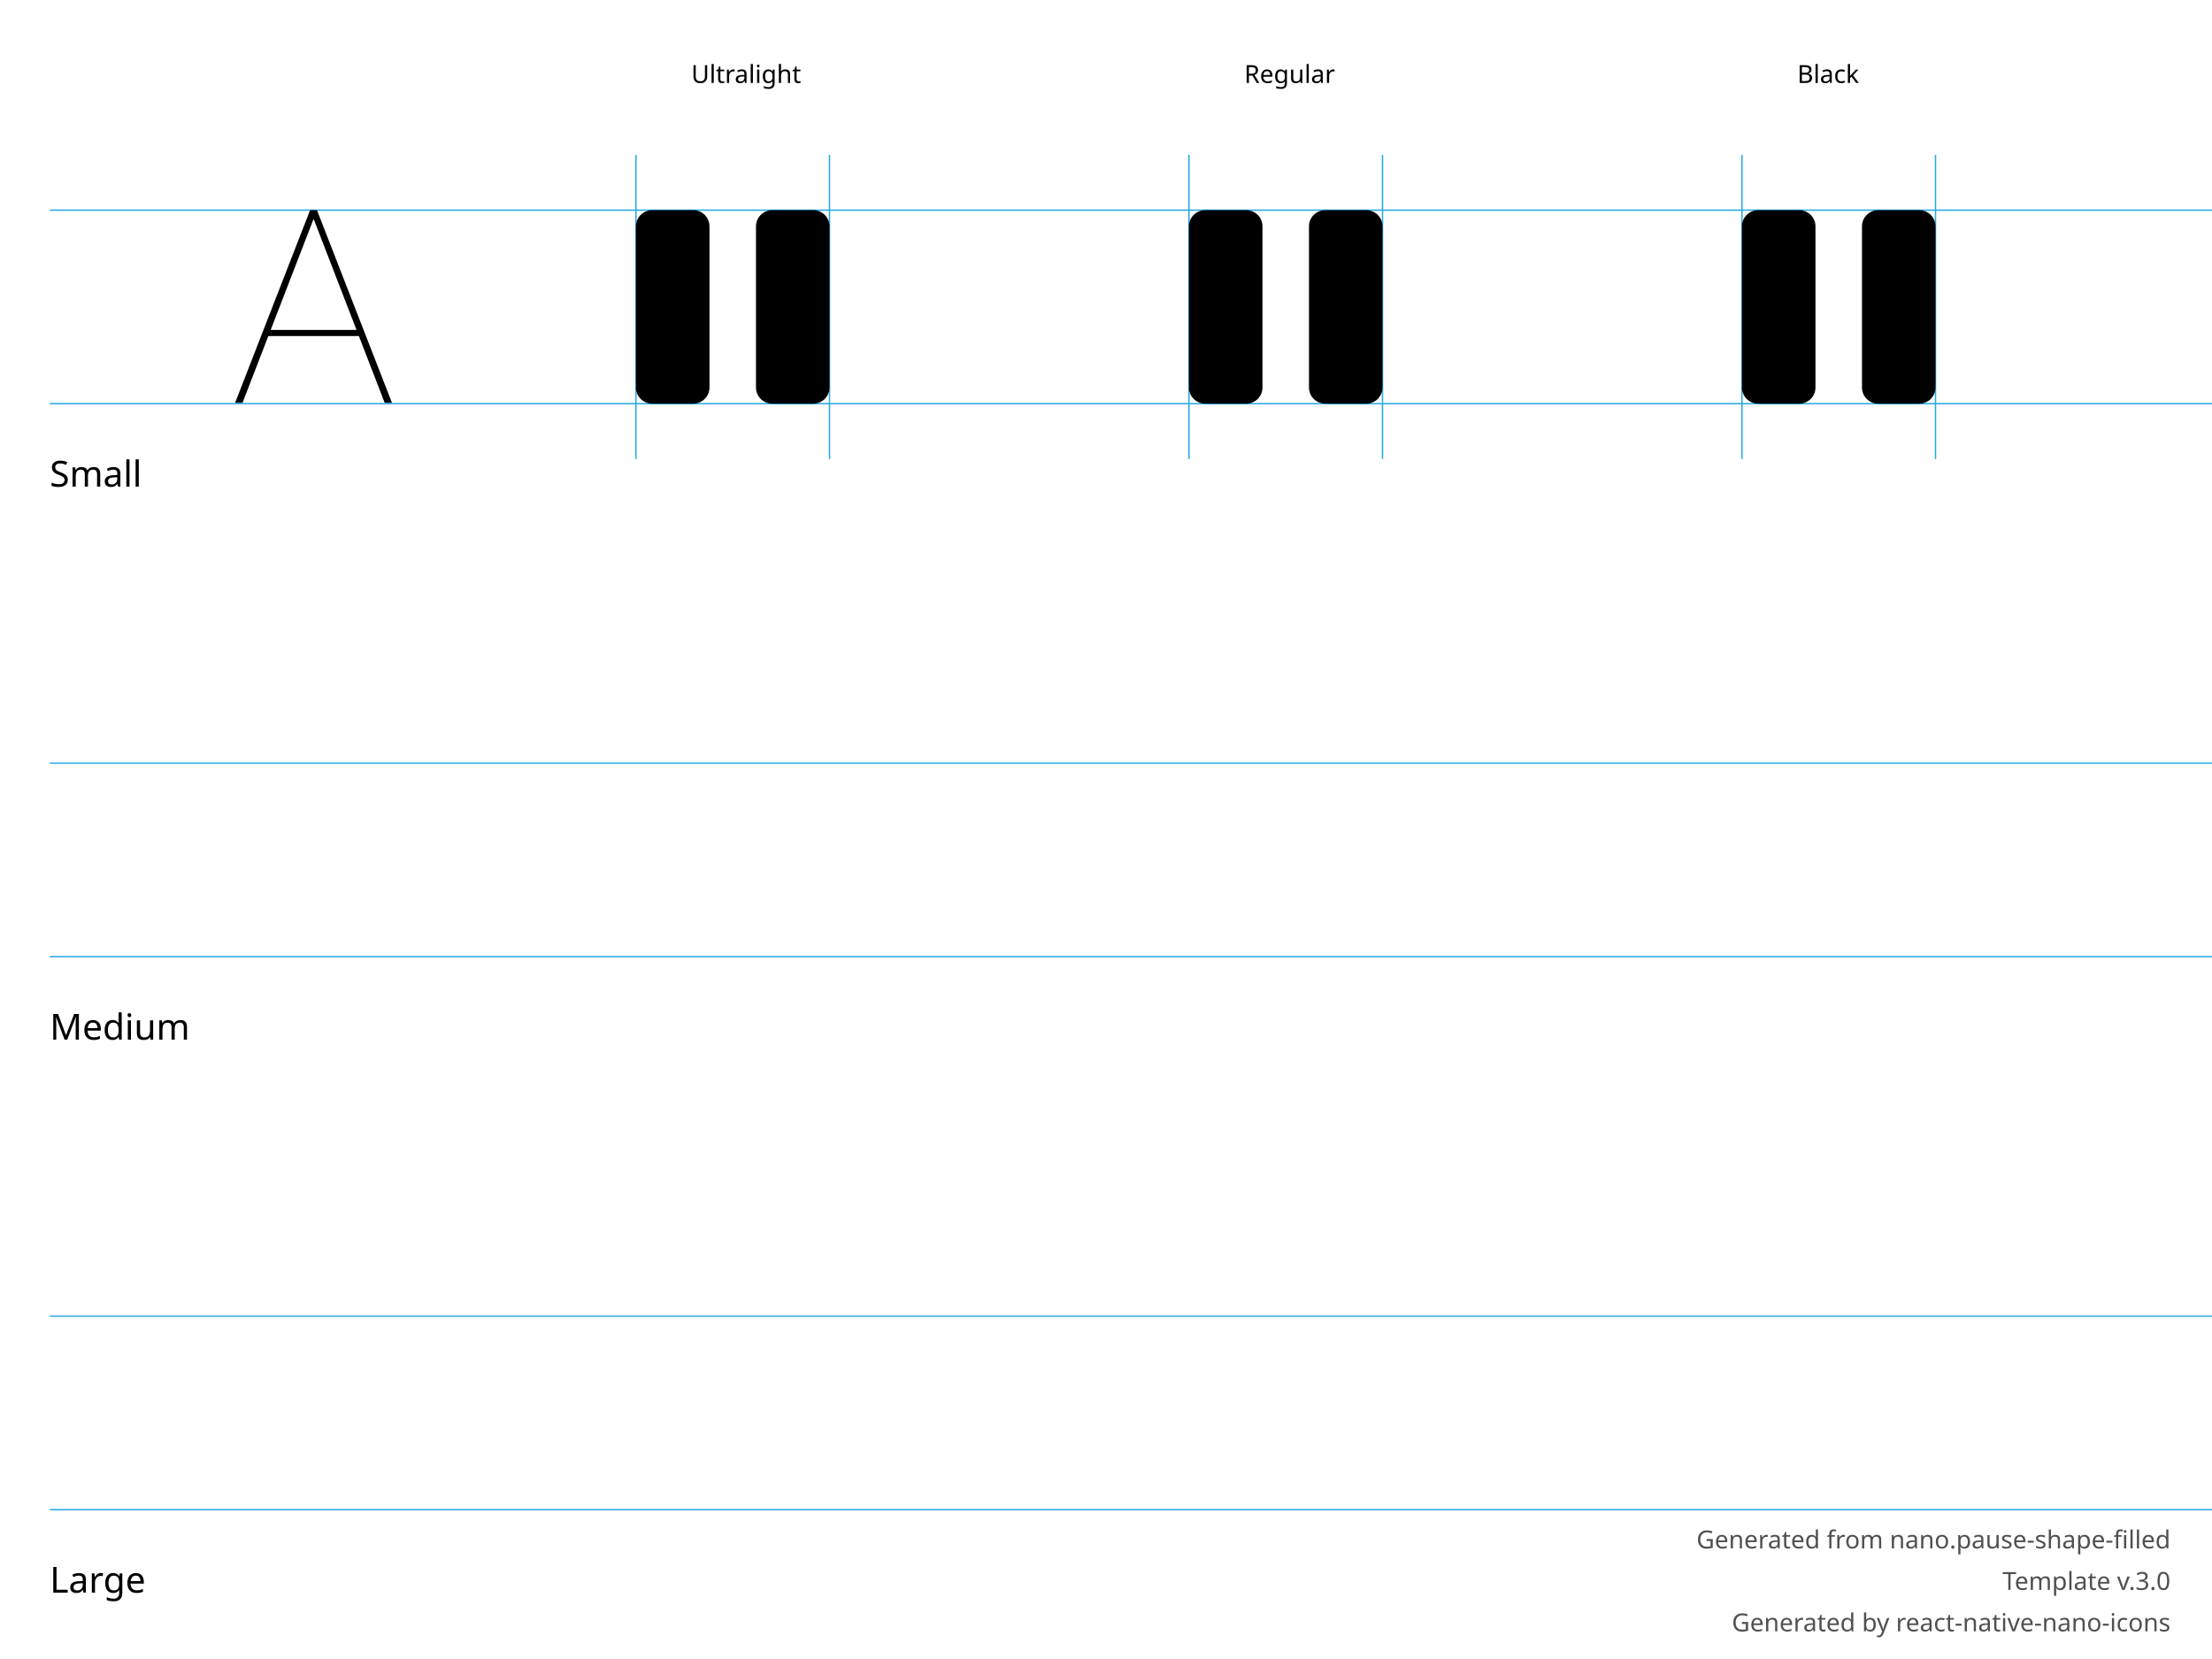
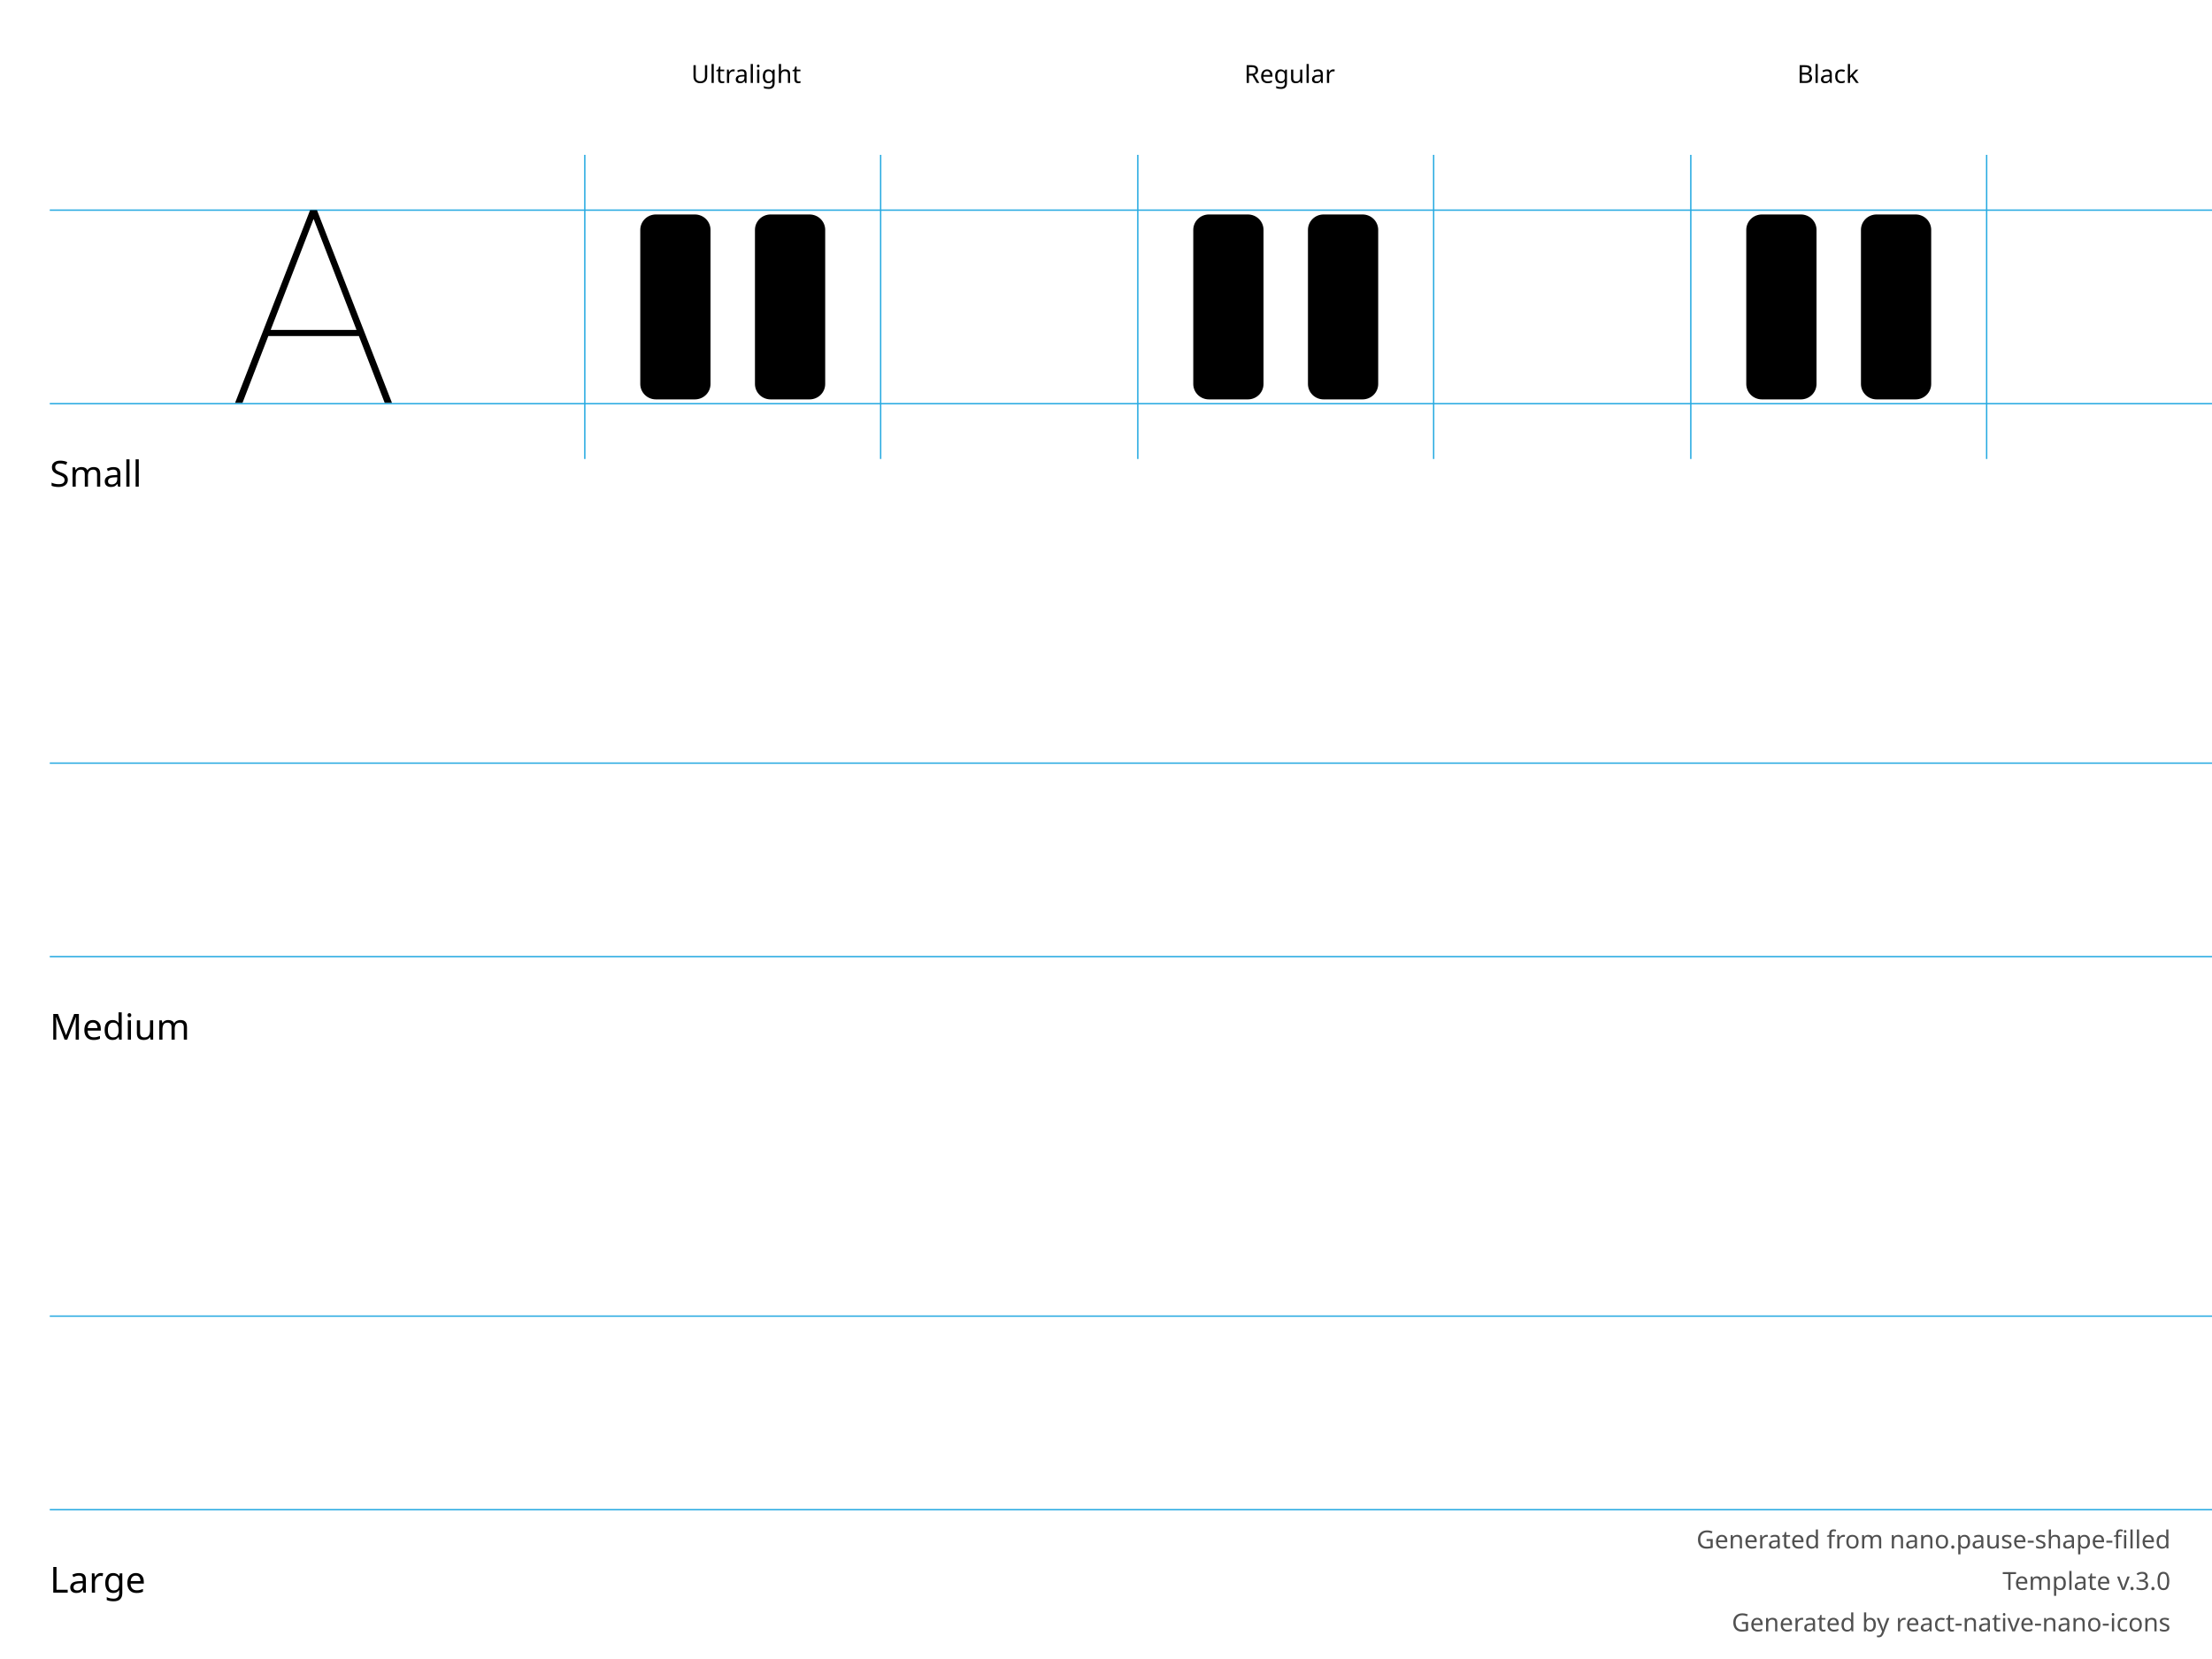
<svg xmlns="http://www.w3.org/2000/svg" width="800" height="600" version="1.1">
  <style>
    .monochrome-0 {fill:#000000}
    .multicolor-0:custom {fill:#000000}
  </style>
  <g id="Notes" font-family="'LucidaGrande', 'Lucida Grande', sans-serif" font-weight="500" font-size="13px">
    <rect x="0" y="0" width="800" height="600" fill="white" />
    <g font-weight="500" font-size="13px">
      <text x="18px" y="176px">Small</text>
      <text x="18px" y="376px">Medium</text>
      <text x="18px" y="576px">Large</text>
    </g>
    <g font-weight="300" font-size="9px">
      <text x="250px" y="30px">Ultralight</text>
      <text x="450px" y="30px">Regular</text>
      <text x="650px" y="30px">Black</text>
      <text id="descriptive-name" fill="#505050" x="785.0" y="560.0" text-anchor="end">Generated from nano.pause-shape-filled</text>
      <text id="template-version" fill="#505050" x="785.0" y="575.0" text-anchor="end">Template v.3.0</text>
      <text fill="#505050" x="785.0" y="590.0" text-anchor="end">Generated by react-native-nano-icons</text>
    </g>
  </g>
  <g id="Guides" stroke="rgb(39,170,225)" stroke-width="0.5px">
    <path id="Capline-S" d="M18,76 l800,0" />
    <path id="H-reference" d="M85,145.755 L87.685,145.755 L113.369,79.287 L114.052,79.287 L114.052,76 L112.148,76 L85,145.755 Z M95.693,121.536 L130.996,121.536 L130.263,119.313 L96.474,119.313 L95.693,121.536 Z M139.15,145.755 L141.787,145.755 L114.638,76 L113.466,76 L113.466,79.287 L139.15,145.755 Z" stroke="none" />
    <path id="Baseline-S" d="M18,146 l800,0" />
-     <path id="left-margin-Ultralight-S" d="M230,56 l0,110" />
-     <path id="right-margin-Ultralight-S" d="M300,56 l0,110" />
-     <path id="left-margin-Regular-S" d="M430,56 l0,110" />
-     <path id="right-margin-Regular-S" d="M500,56 l0,110" />
-     <path id="left-margin-Black-S" d="M630,56 l0,110" />
-     <path id="right-margin-Black-S" d="M700,56 l0,110" />
+     <path id="left-margin-Ultralight-S" d="M211.5,56 l0,110" />
+     <path id="right-margin-Ultralight-S" d="M318.5,56 l0,110" />
+     <path id="left-margin-Regular-S" d="M411.5,56 l0,110" />
+     <path id="right-margin-Regular-S" d="M518.5,56 l0,110" />
+     <path id="left-margin-Black-S" d="M611.5,56 l0,110" />
+     <path id="right-margin-Black-S" d="M718.5,56 l0,110" />
    <path id="Capline-M" d="M18,276 l800,0" />
    <path id="Baseline-M" d="M18,346 l800,0" />
    <path id="Capline-L" d="M18,476 l800,0" />
    <path id="Baseline-L" d="M18,546 l800,0" />
  </g>
  <g id="Symbols">
-     <g id="Ultralight-S" transform="matrix(3.5,0,0,3.5,209,55)">
+     <g id="Ultralight-S" transform="matrix(3.344,0,0,3.344,211.5,57.5)">
      <path class="monochrome-0 multicolor-0:custom" d="M26,7.667 L26,24.333 C26,24.775 25.822,25.199 25.506,25.512 C25.189,25.824 24.759,26 24.312,26 L20.091,26 C19.643,26 19.214,25.824 18.897,25.512 C18.58,25.199 18.403,24.775 18.403,24.333 L18.403,7.667 C18.403,7.225 18.58,6.801 18.897,6.488 C19.214,6.176 19.643,6 20.091,6 L24.312,6 C24.759,6 25.189,6.176 25.506,6.488 C25.822,6.801 26,7.225 26,7.667 Z M11.909,6 L7.688,6 C7.241,6 6.811,6.176 6.494,6.488 C6.178,6.801 6,7.225 6,7.667 L6,24.333 C6,24.775 6.178,25.199 6.494,25.512 C6.811,25.824 7.241,26 7.688,26 L11.909,26 C12.357,26 12.786,25.824 13.103,25.512 C13.42,25.199 13.597,24.775 13.597,24.333 L13.597,7.667 C13.597,7.225 13.42,6.801 13.103,6.488 C12.786,6.176 12.357,6 11.909,6 Z" />
    </g>
-     <g id="Regular-S" transform="matrix(3.5,0,0,3.5,409,55)">
+     <g id="Regular-S" transform="matrix(3.344,0,0,3.344,411.5,57.5)">
      <path class="monochrome-0 multicolor-0:custom" d="M26,7.667 L26,24.333 C26,24.775 25.822,25.199 25.506,25.512 C25.189,25.824 24.759,26 24.312,26 L20.091,26 C19.643,26 19.214,25.824 18.897,25.512 C18.58,25.199 18.403,24.775 18.403,24.333 L18.403,7.667 C18.403,7.225 18.58,6.801 18.897,6.488 C19.214,6.176 19.643,6 20.091,6 L24.312,6 C24.759,6 25.189,6.176 25.506,6.488 C25.822,6.801 26,7.225 26,7.667 Z M11.909,6 L7.688,6 C7.241,6 6.811,6.176 6.494,6.488 C6.178,6.801 6,7.225 6,7.667 L6,24.333 C6,24.775 6.178,25.199 6.494,25.512 C6.811,25.824 7.241,26 7.688,26 L11.909,26 C12.357,26 12.786,25.824 13.103,25.512 C13.42,25.199 13.597,24.775 13.597,24.333 L13.597,7.667 C13.597,7.225 13.42,6.801 13.103,6.488 C12.786,6.176 12.357,6 11.909,6 Z" />
    </g>
-     <g id="Black-S" transform="matrix(3.5,0,0,3.5,609,55)">
+     <g id="Black-S" transform="matrix(3.344,0,0,3.344,611.5,57.5)">
      <path class="monochrome-0 multicolor-0:custom" d="M26,7.667 L26,24.333 C26,24.775 25.822,25.199 25.506,25.512 C25.189,25.824 24.759,26 24.312,26 L20.091,26 C19.643,26 19.214,25.824 18.897,25.512 C18.58,25.199 18.403,24.775 18.403,24.333 L18.403,7.667 C18.403,7.225 18.58,6.801 18.897,6.488 C19.214,6.176 19.643,6 20.091,6 L24.312,6 C24.759,6 25.189,6.176 25.506,6.488 C25.822,6.801 26,7.225 26,7.667 Z M11.909,6 L7.688,6 C7.241,6 6.811,6.176 6.494,6.488 C6.178,6.801 6,7.225 6,7.667 L6,24.333 C6,24.775 6.178,25.199 6.494,25.512 C6.811,25.824 7.241,26 7.688,26 L11.909,26 C12.357,26 12.786,25.824 13.103,25.512 C13.42,25.199 13.597,24.775 13.597,24.333 L13.597,7.667 C13.597,7.225 13.42,6.801 13.103,6.488 C12.786,6.176 12.357,6 11.909,6 Z" />
    </g>
  </g>
</svg>
